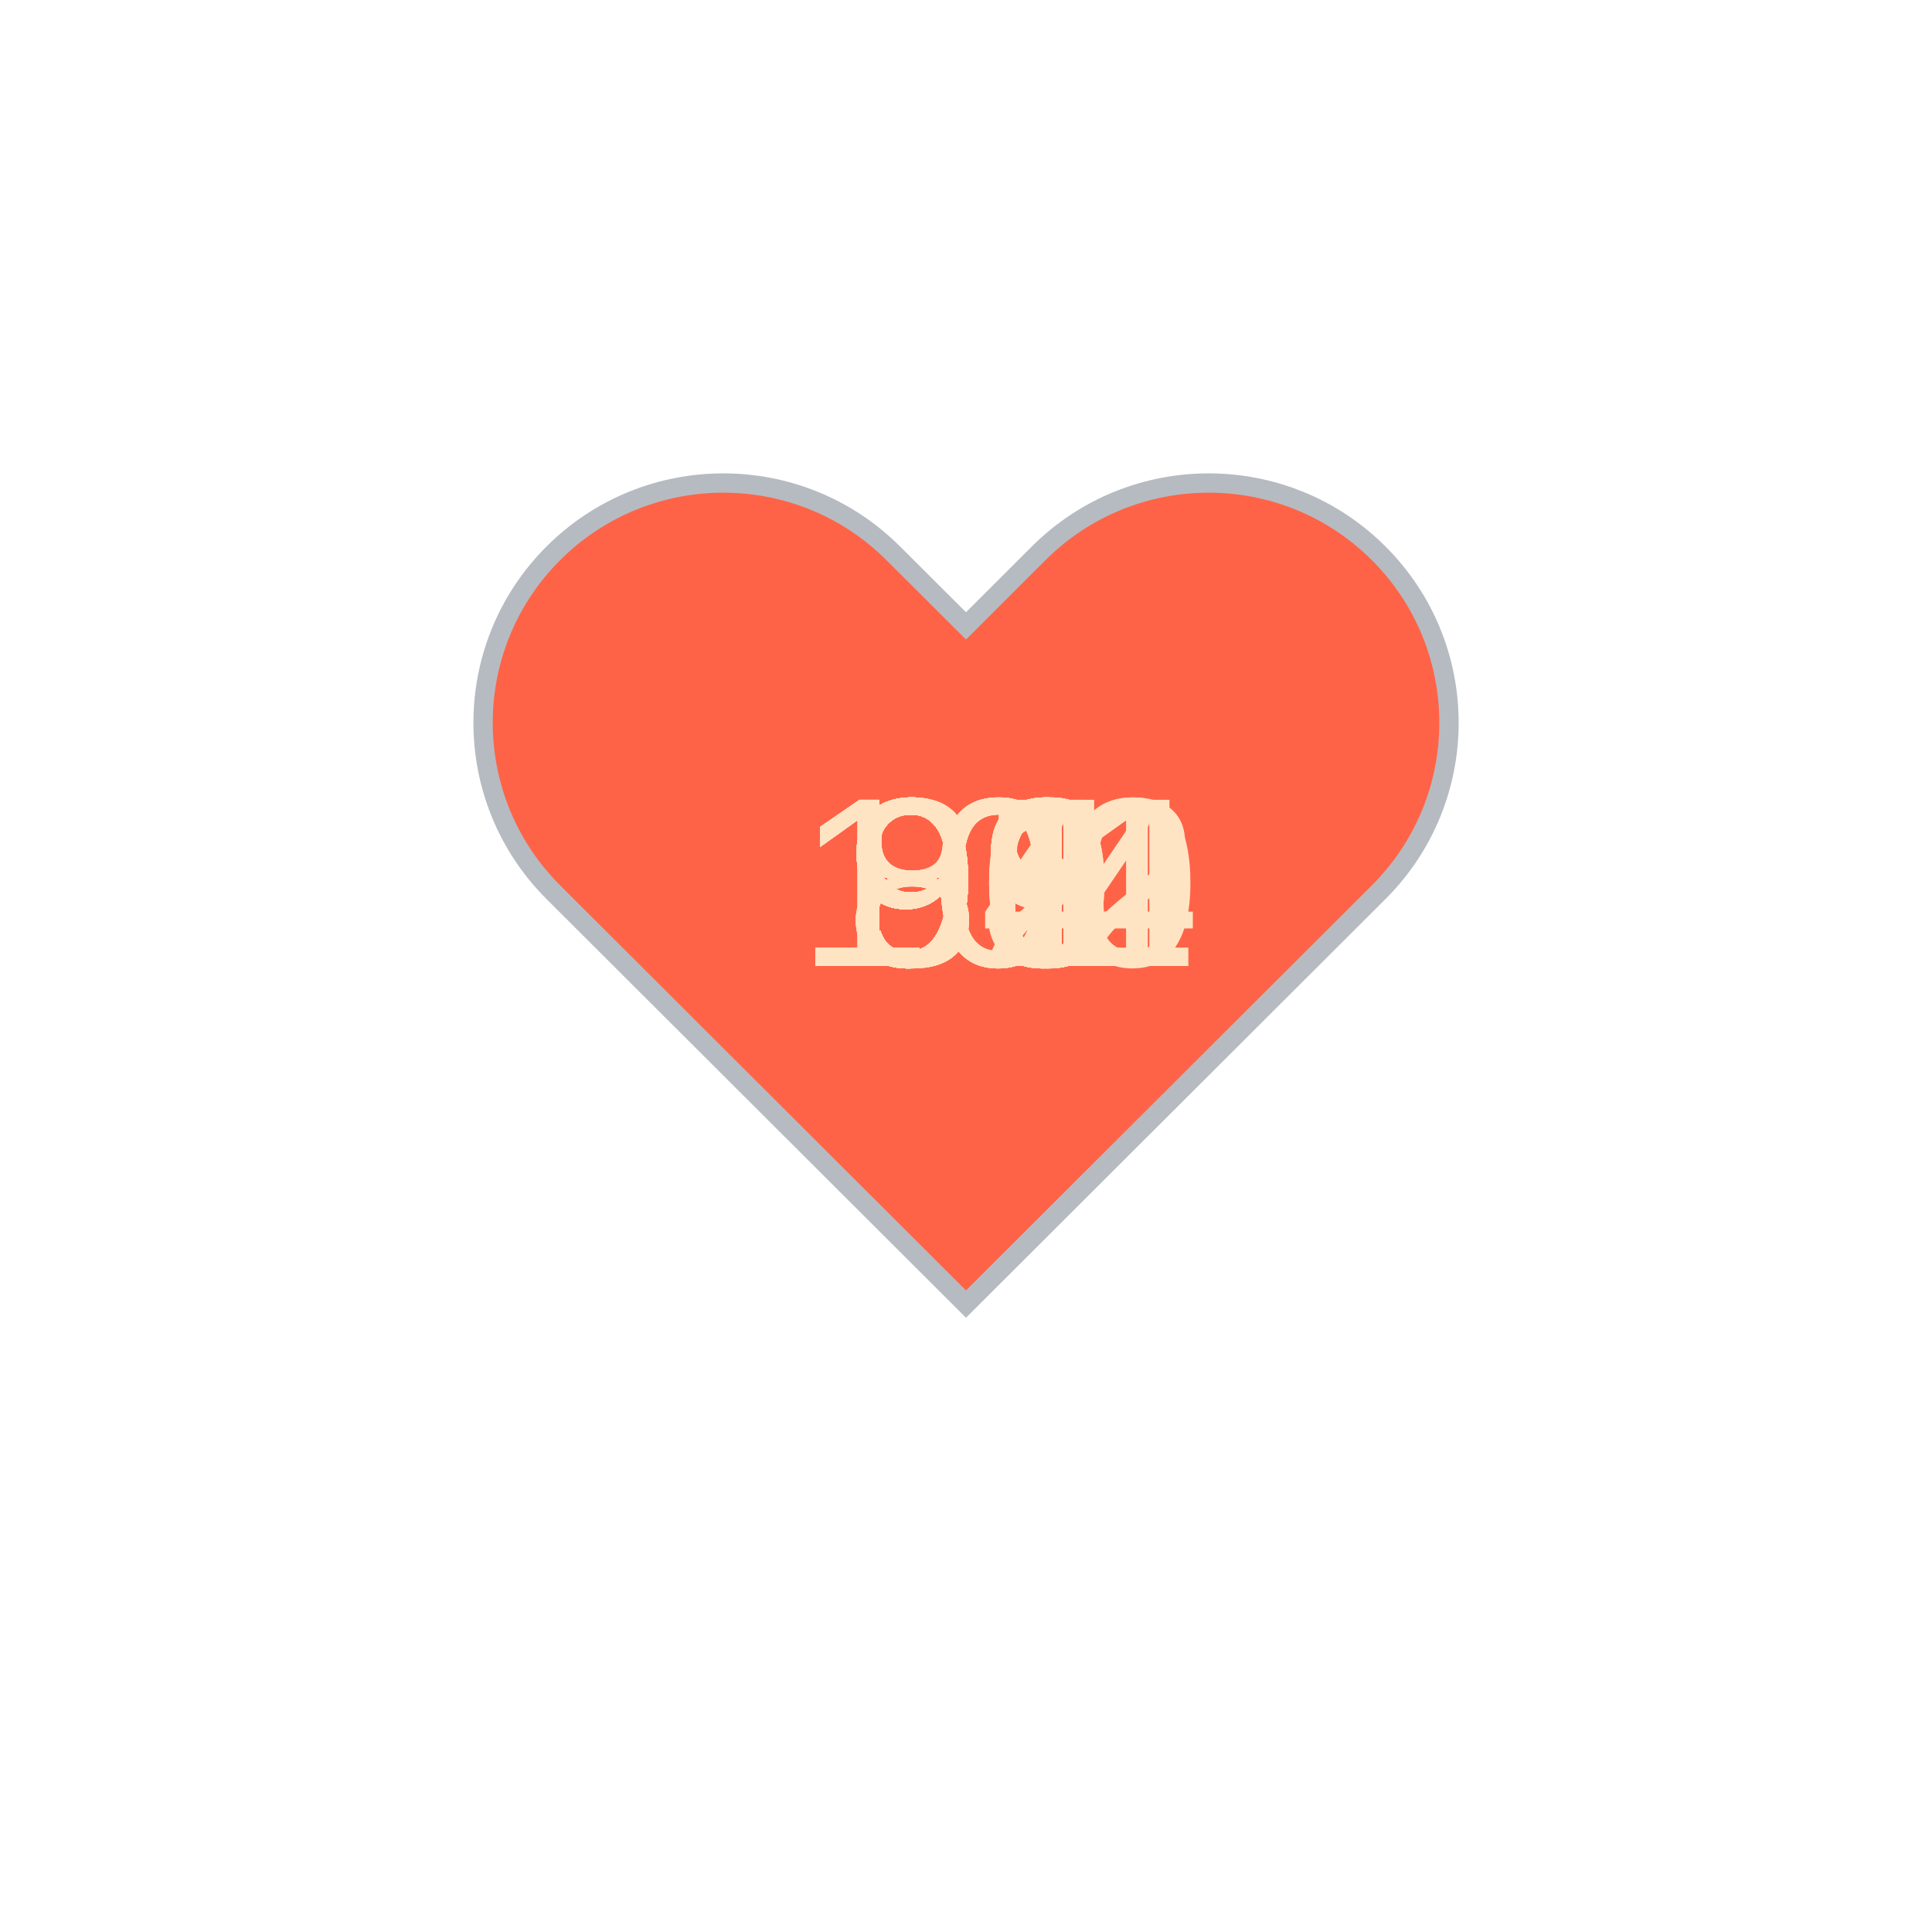
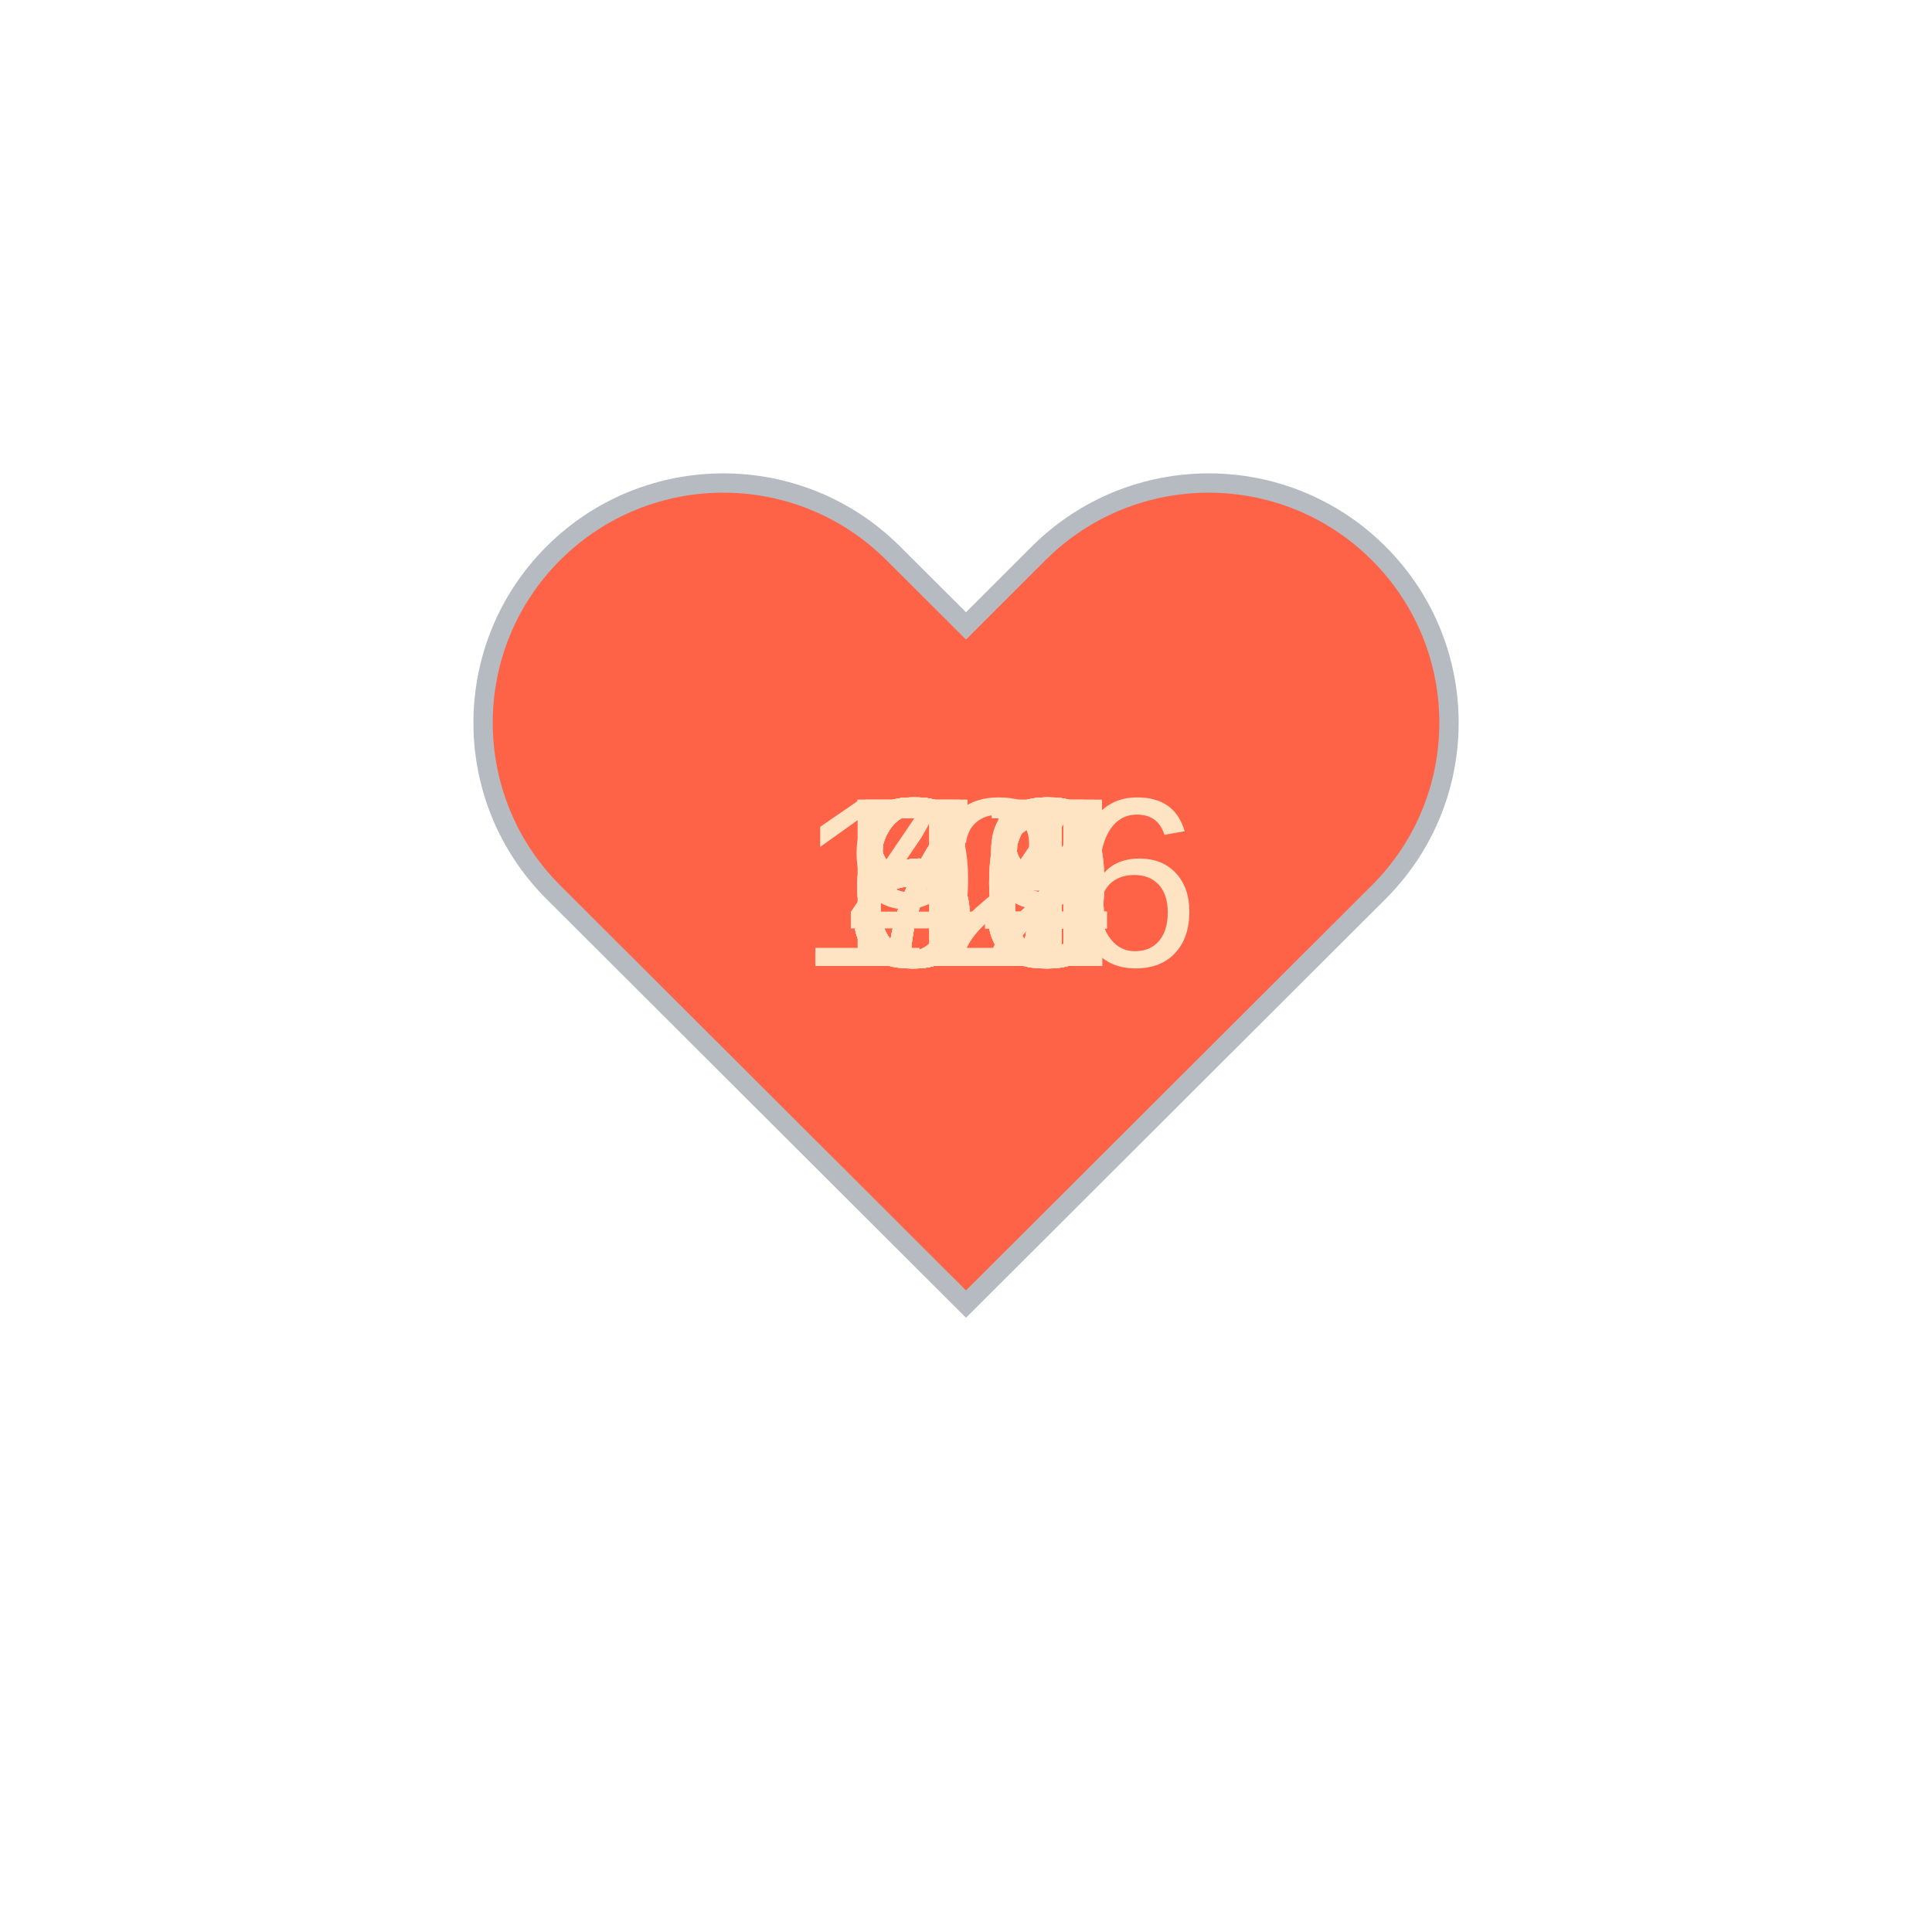
<svg xmlns="http://www.w3.org/2000/svg" baseProfile="full" height="150" version="1.1" viewBox="0,0,200,200" width="150">
  <defs />
  <g transform="translate(100 100)">
    <path d="M92.71,7.27L92.71,7.27c-9.71-9.69-25.46-9.69-35.18,0L50,14.79l-7.54-7.52C32.75-2.42,17-2.42,7.29,7.27v0 c-9.71,9.69-9.71,25.41,0,35.1L50,85l42.71-42.63C102.43,32.68,102.43,16.96,92.71,7.27z" fill="tomato" stroke="#B6BBC1" stroke-width="2" transform="translate(-50 -50)" />
    <animateTransform additive="sum" attributeName="transform" dur="1.2s" repeatCount="indefinite" type="scale" values="1; 1.5; 1.25; 1.5; 1.5; 1;" />
-     <text fill="bisque" style="font-size:25px; font-family:Arial" transform="translate(-12.5 0)">96<animate attributeName="visibility" dur="36.0s" keyTimes="0;0.03;0.07;0.1;0.13;0.17;0.2;0.23;0.27;0.3;0.33;0.37;0.4;0.43;0.47;0.5;0.53;0.57;0.6;0.63;0.67;0.7;0.73;0.77;0.8;0.83;0.87;0.9;0.93;0.97;1.0" repeatCount="indefinite" values="visible;hidden;hidden;hidden;hidden;hidden;hidden;hidden;hidden;hidden;hidden;hidden;hidden;hidden;hidden;hidden;hidden;hidden;hidden;hidden;hidden;hidden;hidden;hidden;hidden;hidden;hidden;hidden;hidden;hidden;hidden" />
+     <text fill="bisque" style="font-size:25px; font-family:Arial" transform="translate(-12.5 0)">58<animate attributeName="visibility" dur="36.0s" keyTimes="0;0.03;0.07;0.1;0.13;0.17;0.2;0.23;0.27;0.3;0.33;0.37;0.4;0.43;0.47;0.5;0.53;0.57;0.6;0.63;0.67;0.7;0.73;0.77;0.8;0.83;0.87;0.9;0.93;0.97;1.0" repeatCount="indefinite" values="visible;hidden;hidden;hidden;hidden;hidden;hidden;hidden;hidden;hidden;hidden;hidden;hidden;hidden;hidden;hidden;hidden;hidden;hidden;hidden;hidden;hidden;hidden;hidden;hidden;hidden;hidden;hidden;hidden;hidden;hidden" />
    </text>
-     <text fill="bisque" style="font-size:25px; font-family:Arial" transform="translate(-12.5 0)">96<animate attributeName="visibility" dur="36.0s" keyTimes="0;0.03;0.07;0.1;0.13;0.17;0.2;0.23;0.27;0.3;0.33;0.37;0.4;0.43;0.47;0.5;0.53;0.57;0.6;0.63;0.67;0.7;0.73;0.77;0.8;0.83;0.87;0.9;0.93;0.97;1.0" repeatCount="indefinite" values="hidden;visible;hidden;hidden;hidden;hidden;hidden;hidden;hidden;hidden;hidden;hidden;hidden;hidden;hidden;hidden;hidden;hidden;hidden;hidden;hidden;hidden;hidden;hidden;hidden;hidden;hidden;hidden;hidden;hidden;hidden" />
+     <text fill="bisque" style="font-size:25px; font-family:Arial" transform="translate(-12.5 0)">64<animate attributeName="visibility" dur="36.0s" keyTimes="0;0.03;0.07;0.1;0.13;0.17;0.2;0.23;0.27;0.3;0.33;0.37;0.4;0.43;0.47;0.5;0.53;0.57;0.6;0.63;0.67;0.7;0.73;0.77;0.8;0.83;0.87;0.9;0.93;0.97;1.0" repeatCount="indefinite" values="hidden;visible;hidden;hidden;hidden;hidden;hidden;hidden;hidden;hidden;hidden;hidden;hidden;hidden;hidden;hidden;hidden;hidden;hidden;hidden;hidden;hidden;hidden;hidden;hidden;hidden;hidden;hidden;hidden;hidden;hidden" />
    </text>
-     <text fill="bisque" style="font-size:25px; font-family:Arial" transform="translate(-12.5 0)">96<animate attributeName="visibility" dur="36.0s" keyTimes="0;0.03;0.07;0.1;0.13;0.17;0.2;0.23;0.27;0.3;0.33;0.37;0.4;0.43;0.47;0.5;0.53;0.57;0.6;0.63;0.67;0.7;0.73;0.77;0.8;0.83;0.87;0.9;0.93;0.97;1.0" repeatCount="indefinite" values="hidden;hidden;visible;hidden;hidden;hidden;hidden;hidden;hidden;hidden;hidden;hidden;hidden;hidden;hidden;hidden;hidden;hidden;hidden;hidden;hidden;hidden;hidden;hidden;hidden;hidden;hidden;hidden;hidden;hidden;hidden" />
+     <text fill="bisque" style="font-size:25px; font-family:Arial" transform="translate(-12.5 0)">59<animate attributeName="visibility" dur="36.0s" keyTimes="0;0.03;0.07;0.1;0.13;0.17;0.2;0.23;0.27;0.3;0.33;0.37;0.4;0.43;0.47;0.5;0.53;0.57;0.6;0.63;0.67;0.7;0.73;0.77;0.8;0.83;0.87;0.9;0.93;0.97;1.0" repeatCount="indefinite" values="hidden;hidden;visible;hidden;hidden;hidden;hidden;hidden;hidden;hidden;hidden;hidden;hidden;hidden;hidden;hidden;hidden;hidden;hidden;hidden;hidden;hidden;hidden;hidden;hidden;hidden;hidden;hidden;hidden;hidden;hidden" />
    </text>
-     <text fill="bisque" style="font-size:25px; font-family:Arial" transform="translate(-12.5 0)">99<animate attributeName="visibility" dur="36.0s" keyTimes="0;0.03;0.07;0.1;0.13;0.17;0.2;0.23;0.27;0.3;0.33;0.37;0.4;0.43;0.47;0.5;0.53;0.57;0.6;0.63;0.67;0.7;0.73;0.77;0.8;0.83;0.87;0.9;0.93;0.97;1.0" repeatCount="indefinite" values="hidden;hidden;hidden;visible;hidden;hidden;hidden;hidden;hidden;hidden;hidden;hidden;hidden;hidden;hidden;hidden;hidden;hidden;hidden;hidden;hidden;hidden;hidden;hidden;hidden;hidden;hidden;hidden;hidden;hidden;hidden" />
+     <text fill="bisque" style="font-size:25px; font-family:Arial" transform="translate(-12.5 0)">58<animate attributeName="visibility" dur="36.0s" keyTimes="0;0.03;0.07;0.1;0.13;0.17;0.2;0.23;0.27;0.3;0.33;0.37;0.4;0.43;0.47;0.5;0.53;0.57;0.6;0.63;0.67;0.7;0.73;0.77;0.8;0.83;0.87;0.9;0.93;0.97;1.0" repeatCount="indefinite" values="hidden;hidden;hidden;visible;hidden;hidden;hidden;hidden;hidden;hidden;hidden;hidden;hidden;hidden;hidden;hidden;hidden;hidden;hidden;hidden;hidden;hidden;hidden;hidden;hidden;hidden;hidden;hidden;hidden;hidden;hidden" />
    </text>
-     <text fill="bisque" style="font-size:25px; font-family:Arial" transform="translate(-17.5 0)">100<animate attributeName="visibility" dur="36.0s" keyTimes="0;0.03;0.07;0.1;0.13;0.17;0.2;0.23;0.27;0.3;0.33;0.37;0.4;0.43;0.47;0.5;0.53;0.57;0.6;0.63;0.67;0.7;0.73;0.77;0.8;0.83;0.87;0.9;0.93;0.97;1.0" repeatCount="indefinite" values="hidden;hidden;hidden;hidden;visible;hidden;hidden;hidden;hidden;hidden;hidden;hidden;hidden;hidden;hidden;hidden;hidden;hidden;hidden;hidden;hidden;hidden;hidden;hidden;hidden;hidden;hidden;hidden;hidden;hidden;hidden" />
+     <text fill="bisque" style="font-size:25px; font-family:Arial" transform="translate(-12.5 0)">63<animate attributeName="visibility" dur="36.0s" keyTimes="0;0.03;0.07;0.1;0.13;0.17;0.2;0.23;0.27;0.3;0.33;0.37;0.4;0.43;0.47;0.5;0.53;0.57;0.6;0.63;0.67;0.7;0.73;0.77;0.8;0.83;0.87;0.9;0.93;0.97;1.0" repeatCount="indefinite" values="hidden;hidden;hidden;hidden;visible;hidden;hidden;hidden;hidden;hidden;hidden;hidden;hidden;hidden;hidden;hidden;hidden;hidden;hidden;hidden;hidden;hidden;hidden;hidden;hidden;hidden;hidden;hidden;hidden;hidden;hidden" />
    </text>
-     <text fill="bisque" style="font-size:25px; font-family:Arial" transform="translate(-12.5 0)">93<animate attributeName="visibility" dur="36.0s" keyTimes="0;0.03;0.07;0.1;0.13;0.17;0.2;0.23;0.27;0.3;0.33;0.37;0.4;0.43;0.47;0.5;0.53;0.57;0.6;0.63;0.67;0.7;0.73;0.77;0.8;0.83;0.87;0.9;0.93;0.97;1.0" repeatCount="indefinite" values="hidden;hidden;hidden;hidden;hidden;visible;hidden;hidden;hidden;hidden;hidden;hidden;hidden;hidden;hidden;hidden;hidden;hidden;hidden;hidden;hidden;hidden;hidden;hidden;hidden;hidden;hidden;hidden;hidden;hidden;hidden" />
+     <text fill="bisque" style="font-size:25px; font-family:Arial" transform="translate(-12.5 0)">64<animate attributeName="visibility" dur="36.0s" keyTimes="0;0.03;0.07;0.1;0.13;0.17;0.2;0.23;0.27;0.3;0.33;0.37;0.4;0.43;0.47;0.5;0.53;0.57;0.6;0.63;0.67;0.7;0.73;0.77;0.8;0.83;0.87;0.9;0.93;0.97;1.0" repeatCount="indefinite" values="hidden;hidden;hidden;hidden;hidden;visible;hidden;hidden;hidden;hidden;hidden;hidden;hidden;hidden;hidden;hidden;hidden;hidden;hidden;hidden;hidden;hidden;hidden;hidden;hidden;hidden;hidden;hidden;hidden;hidden;hidden" />
    </text>
-     <text fill="bisque" style="font-size:25px; font-family:Arial" transform="translate(-12.5 0)">93<animate attributeName="visibility" dur="36.0s" keyTimes="0;0.03;0.07;0.1;0.13;0.17;0.2;0.23;0.27;0.3;0.33;0.37;0.4;0.43;0.47;0.5;0.53;0.57;0.6;0.63;0.67;0.7;0.73;0.77;0.8;0.83;0.87;0.9;0.93;0.97;1.0" repeatCount="indefinite" values="hidden;hidden;hidden;hidden;hidden;hidden;visible;hidden;hidden;hidden;hidden;hidden;hidden;hidden;hidden;hidden;hidden;hidden;hidden;hidden;hidden;hidden;hidden;hidden;hidden;hidden;hidden;hidden;hidden;hidden;hidden" />
+     <text fill="bisque" style="font-size:25px; font-family:Arial" transform="translate(-12.5 0)">67<animate attributeName="visibility" dur="36.0s" keyTimes="0;0.03;0.07;0.1;0.13;0.17;0.2;0.23;0.27;0.3;0.33;0.37;0.4;0.43;0.47;0.5;0.53;0.57;0.6;0.63;0.67;0.7;0.73;0.77;0.8;0.83;0.87;0.9;0.93;0.97;1.0" repeatCount="indefinite" values="hidden;hidden;hidden;hidden;hidden;hidden;visible;hidden;hidden;hidden;hidden;hidden;hidden;hidden;hidden;hidden;hidden;hidden;hidden;hidden;hidden;hidden;hidden;hidden;hidden;hidden;hidden;hidden;hidden;hidden;hidden" />
    </text>
-     <text fill="bisque" style="font-size:25px; font-family:Arial" transform="translate(-12.5 0)">99<animate attributeName="visibility" dur="36.0s" keyTimes="0;0.03;0.07;0.1;0.13;0.17;0.2;0.23;0.27;0.3;0.33;0.37;0.4;0.43;0.47;0.5;0.53;0.57;0.6;0.63;0.67;0.7;0.73;0.77;0.8;0.83;0.87;0.9;0.93;0.97;1.0" repeatCount="indefinite" values="hidden;hidden;hidden;hidden;hidden;hidden;hidden;visible;hidden;hidden;hidden;hidden;hidden;hidden;hidden;hidden;hidden;hidden;hidden;hidden;hidden;hidden;hidden;hidden;hidden;hidden;hidden;hidden;hidden;hidden;hidden" />
+     <text fill="bisque" style="font-size:25px; font-family:Arial" transform="translate(-12.5 0)">61<animate attributeName="visibility" dur="36.0s" keyTimes="0;0.03;0.07;0.1;0.13;0.17;0.2;0.23;0.27;0.3;0.33;0.37;0.4;0.43;0.47;0.5;0.53;0.57;0.6;0.63;0.67;0.7;0.73;0.77;0.8;0.83;0.87;0.9;0.93;0.97;1.0" repeatCount="indefinite" values="hidden;hidden;hidden;hidden;hidden;hidden;hidden;visible;hidden;hidden;hidden;hidden;hidden;hidden;hidden;hidden;hidden;hidden;hidden;hidden;hidden;hidden;hidden;hidden;hidden;hidden;hidden;hidden;hidden;hidden;hidden" />
    </text>
-     <text fill="bisque" style="font-size:25px; font-family:Arial" transform="translate(-12.5 0)">89<animate attributeName="visibility" dur="36.0s" keyTimes="0;0.03;0.07;0.1;0.13;0.17;0.2;0.23;0.27;0.3;0.33;0.37;0.4;0.43;0.47;0.5;0.53;0.57;0.6;0.63;0.67;0.7;0.73;0.77;0.8;0.83;0.87;0.9;0.93;0.97;1.0" repeatCount="indefinite" values="hidden;hidden;hidden;hidden;hidden;hidden;hidden;hidden;visible;hidden;hidden;hidden;hidden;hidden;hidden;hidden;hidden;hidden;hidden;hidden;hidden;hidden;hidden;hidden;hidden;hidden;hidden;hidden;hidden;hidden;hidden" />
+     <text fill="bisque" style="font-size:25px; font-family:Arial" transform="translate(-12.5 0)">57<animate attributeName="visibility" dur="36.0s" keyTimes="0;0.03;0.07;0.1;0.13;0.17;0.2;0.23;0.27;0.3;0.33;0.37;0.4;0.43;0.47;0.5;0.53;0.57;0.6;0.63;0.67;0.7;0.73;0.77;0.8;0.83;0.87;0.9;0.93;0.97;1.0" repeatCount="indefinite" values="hidden;hidden;hidden;hidden;hidden;hidden;hidden;hidden;visible;hidden;hidden;hidden;hidden;hidden;hidden;hidden;hidden;hidden;hidden;hidden;hidden;hidden;hidden;hidden;hidden;hidden;hidden;hidden;hidden;hidden;hidden" />
    </text>
-     <text fill="bisque" style="font-size:25px; font-family:Arial" transform="translate(-12.5 0)">95<animate attributeName="visibility" dur="36.0s" keyTimes="0;0.03;0.07;0.1;0.13;0.17;0.2;0.23;0.27;0.3;0.33;0.37;0.4;0.43;0.47;0.5;0.53;0.57;0.6;0.63;0.67;0.7;0.73;0.77;0.8;0.83;0.87;0.9;0.93;0.97;1.0" repeatCount="indefinite" values="hidden;hidden;hidden;hidden;hidden;hidden;hidden;hidden;hidden;visible;hidden;hidden;hidden;hidden;hidden;hidden;hidden;hidden;hidden;hidden;hidden;hidden;hidden;hidden;hidden;hidden;hidden;hidden;hidden;hidden;hidden" />
+     <text fill="bisque" style="font-size:25px; font-family:Arial" transform="translate(-12.5 0)">56<animate attributeName="visibility" dur="36.0s" keyTimes="0;0.03;0.07;0.1;0.13;0.17;0.2;0.23;0.27;0.3;0.33;0.37;0.4;0.43;0.47;0.5;0.53;0.57;0.6;0.63;0.67;0.7;0.73;0.77;0.8;0.83;0.87;0.9;0.93;0.97;1.0" repeatCount="indefinite" values="hidden;hidden;hidden;hidden;hidden;hidden;hidden;hidden;hidden;visible;hidden;hidden;hidden;hidden;hidden;hidden;hidden;hidden;hidden;hidden;hidden;hidden;hidden;hidden;hidden;hidden;hidden;hidden;hidden;hidden;hidden" />
    </text>
-     <text fill="bisque" style="font-size:25px; font-family:Arial" transform="translate(-12.5 0)">91<animate attributeName="visibility" dur="36.0s" keyTimes="0;0.03;0.07;0.1;0.13;0.17;0.2;0.23;0.27;0.3;0.33;0.37;0.4;0.43;0.47;0.5;0.53;0.57;0.6;0.63;0.67;0.7;0.73;0.77;0.8;0.83;0.87;0.9;0.93;0.97;1.0" repeatCount="indefinite" values="hidden;hidden;hidden;hidden;hidden;hidden;hidden;hidden;hidden;hidden;visible;hidden;hidden;hidden;hidden;hidden;hidden;hidden;hidden;hidden;hidden;hidden;hidden;hidden;hidden;hidden;hidden;hidden;hidden;hidden;hidden" />
+     <text fill="bisque" style="font-size:25px; font-family:Arial" transform="translate(-12.5 0)">76<animate attributeName="visibility" dur="36.0s" keyTimes="0;0.03;0.07;0.1;0.13;0.17;0.2;0.23;0.27;0.3;0.33;0.37;0.4;0.43;0.47;0.5;0.53;0.57;0.6;0.63;0.67;0.7;0.73;0.77;0.8;0.83;0.87;0.9;0.93;0.97;1.0" repeatCount="indefinite" values="hidden;hidden;hidden;hidden;hidden;hidden;hidden;hidden;hidden;hidden;visible;hidden;hidden;hidden;hidden;hidden;hidden;hidden;hidden;hidden;hidden;hidden;hidden;hidden;hidden;hidden;hidden;hidden;hidden;hidden;hidden" />
    </text>
-     <text fill="bisque" style="font-size:25px; font-family:Arial" transform="translate(-12.5 0)">89<animate attributeName="visibility" dur="36.0s" keyTimes="0;0.03;0.07;0.1;0.13;0.17;0.2;0.23;0.27;0.3;0.33;0.37;0.4;0.43;0.47;0.5;0.53;0.57;0.6;0.63;0.67;0.7;0.73;0.77;0.8;0.83;0.87;0.9;0.93;0.97;1.0" repeatCount="indefinite" values="hidden;hidden;hidden;hidden;hidden;hidden;hidden;hidden;hidden;hidden;hidden;visible;hidden;hidden;hidden;hidden;hidden;hidden;hidden;hidden;hidden;hidden;hidden;hidden;hidden;hidden;hidden;hidden;hidden;hidden;hidden" />
+     <text fill="bisque" style="font-size:25px; font-family:Arial" transform="translate(-12.5 0)">77<animate attributeName="visibility" dur="36.0s" keyTimes="0;0.03;0.07;0.1;0.13;0.17;0.2;0.23;0.27;0.3;0.33;0.37;0.4;0.43;0.47;0.5;0.53;0.57;0.6;0.63;0.67;0.7;0.73;0.77;0.8;0.83;0.87;0.9;0.93;0.97;1.0" repeatCount="indefinite" values="hidden;hidden;hidden;hidden;hidden;hidden;hidden;hidden;hidden;hidden;hidden;visible;hidden;hidden;hidden;hidden;hidden;hidden;hidden;hidden;hidden;hidden;hidden;hidden;hidden;hidden;hidden;hidden;hidden;hidden;hidden" />
    </text>
-     <text fill="bisque" style="font-size:25px; font-family:Arial" transform="translate(-12.5 0)">94<animate attributeName="visibility" dur="36.0s" keyTimes="0;0.03;0.07;0.1;0.13;0.17;0.2;0.23;0.27;0.3;0.33;0.37;0.4;0.43;0.47;0.5;0.53;0.57;0.6;0.63;0.67;0.7;0.73;0.77;0.8;0.83;0.87;0.9;0.93;0.97;1.0" repeatCount="indefinite" values="hidden;hidden;hidden;hidden;hidden;hidden;hidden;hidden;hidden;hidden;hidden;hidden;visible;hidden;hidden;hidden;hidden;hidden;hidden;hidden;hidden;hidden;hidden;hidden;hidden;hidden;hidden;hidden;hidden;hidden;hidden" />
+     <text fill="bisque" style="font-size:25px; font-family:Arial" transform="translate(-12.5 0)">76<animate attributeName="visibility" dur="36.0s" keyTimes="0;0.03;0.07;0.1;0.13;0.17;0.2;0.23;0.27;0.3;0.33;0.37;0.4;0.43;0.47;0.5;0.53;0.57;0.6;0.63;0.67;0.7;0.73;0.77;0.8;0.83;0.87;0.9;0.93;0.97;1.0" repeatCount="indefinite" values="hidden;hidden;hidden;hidden;hidden;hidden;hidden;hidden;hidden;hidden;hidden;hidden;visible;hidden;hidden;hidden;hidden;hidden;hidden;hidden;hidden;hidden;hidden;hidden;hidden;hidden;hidden;hidden;hidden;hidden;hidden" />
    </text>
-     <text fill="bisque" style="font-size:25px; font-family:Arial" transform="translate(-12.5 0)">89<animate attributeName="visibility" dur="36.0s" keyTimes="0;0.03;0.07;0.1;0.13;0.17;0.2;0.23;0.27;0.3;0.33;0.37;0.4;0.43;0.47;0.5;0.53;0.57;0.6;0.63;0.67;0.7;0.73;0.77;0.8;0.83;0.87;0.9;0.93;0.97;1.0" repeatCount="indefinite" values="hidden;hidden;hidden;hidden;hidden;hidden;hidden;hidden;hidden;hidden;hidden;hidden;hidden;visible;hidden;hidden;hidden;hidden;hidden;hidden;hidden;hidden;hidden;hidden;hidden;hidden;hidden;hidden;hidden;hidden;hidden" />
+     <text fill="bisque" style="font-size:25px; font-family:Arial" transform="translate(-12.5 0)">78<animate attributeName="visibility" dur="36.0s" keyTimes="0;0.03;0.07;0.1;0.13;0.17;0.2;0.23;0.27;0.3;0.33;0.37;0.4;0.43;0.47;0.5;0.53;0.57;0.6;0.63;0.67;0.7;0.73;0.77;0.8;0.83;0.87;0.9;0.93;0.97;1.0" repeatCount="indefinite" values="hidden;hidden;hidden;hidden;hidden;hidden;hidden;hidden;hidden;hidden;hidden;hidden;hidden;visible;hidden;hidden;hidden;hidden;hidden;hidden;hidden;hidden;hidden;hidden;hidden;hidden;hidden;hidden;hidden;hidden;hidden" />
    </text>
-     <text fill="bisque" style="font-size:25px; font-family:Arial" transform="translate(-12.5 0)">91<animate attributeName="visibility" dur="36.0s" keyTimes="0;0.03;0.07;0.1;0.13;0.17;0.2;0.23;0.27;0.3;0.33;0.37;0.4;0.43;0.47;0.5;0.53;0.57;0.6;0.63;0.67;0.7;0.73;0.77;0.8;0.83;0.87;0.9;0.93;0.97;1.0" repeatCount="indefinite" values="hidden;hidden;hidden;hidden;hidden;hidden;hidden;hidden;hidden;hidden;hidden;hidden;hidden;hidden;visible;hidden;hidden;hidden;hidden;hidden;hidden;hidden;hidden;hidden;hidden;hidden;hidden;hidden;hidden;hidden;hidden" />
+     <text fill="bisque" style="font-size:25px; font-family:Arial" transform="translate(-12.5 0)">81<animate attributeName="visibility" dur="36.0s" keyTimes="0;0.03;0.07;0.1;0.13;0.17;0.2;0.23;0.27;0.3;0.33;0.37;0.4;0.43;0.47;0.5;0.53;0.57;0.6;0.63;0.67;0.7;0.73;0.77;0.8;0.83;0.87;0.9;0.93;0.97;1.0" repeatCount="indefinite" values="hidden;hidden;hidden;hidden;hidden;hidden;hidden;hidden;hidden;hidden;hidden;hidden;hidden;hidden;visible;hidden;hidden;hidden;hidden;hidden;hidden;hidden;hidden;hidden;hidden;hidden;hidden;hidden;hidden;hidden;hidden" />
    </text>
-     <text fill="bisque" style="font-size:25px; font-family:Arial" transform="translate(-12.5 0)">91<animate attributeName="visibility" dur="36.0s" keyTimes="0;0.03;0.07;0.1;0.13;0.17;0.2;0.23;0.27;0.3;0.33;0.37;0.4;0.43;0.47;0.5;0.53;0.57;0.6;0.63;0.67;0.7;0.73;0.77;0.8;0.83;0.87;0.9;0.93;0.97;1.0" repeatCount="indefinite" values="hidden;hidden;hidden;hidden;hidden;hidden;hidden;hidden;hidden;hidden;hidden;hidden;hidden;hidden;hidden;visible;hidden;hidden;hidden;hidden;hidden;hidden;hidden;hidden;hidden;hidden;hidden;hidden;hidden;hidden;hidden" />
+     <text fill="bisque" style="font-size:25px; font-family:Arial" transform="translate(-12.5 0)">81<animate attributeName="visibility" dur="36.0s" keyTimes="0;0.03;0.07;0.1;0.13;0.17;0.2;0.23;0.27;0.3;0.33;0.37;0.4;0.43;0.47;0.5;0.53;0.57;0.6;0.63;0.67;0.7;0.73;0.77;0.8;0.83;0.87;0.9;0.93;0.97;1.0" repeatCount="indefinite" values="hidden;hidden;hidden;hidden;hidden;hidden;hidden;hidden;hidden;hidden;hidden;hidden;hidden;hidden;hidden;visible;hidden;hidden;hidden;hidden;hidden;hidden;hidden;hidden;hidden;hidden;hidden;hidden;hidden;hidden;hidden" />
    </text>
-     <text fill="bisque" style="font-size:25px; font-family:Arial" transform="translate(-17.5 0)">102<animate attributeName="visibility" dur="36.0s" keyTimes="0;0.03;0.07;0.1;0.13;0.17;0.2;0.23;0.27;0.3;0.33;0.37;0.4;0.43;0.47;0.5;0.53;0.57;0.6;0.63;0.67;0.7;0.73;0.77;0.8;0.83;0.87;0.9;0.93;0.97;1.0" repeatCount="indefinite" values="hidden;hidden;hidden;hidden;hidden;hidden;hidden;hidden;hidden;hidden;hidden;hidden;hidden;hidden;hidden;hidden;visible;hidden;hidden;hidden;hidden;hidden;hidden;hidden;hidden;hidden;hidden;hidden;hidden;hidden;hidden" />
+     <text fill="bisque" style="font-size:25px; font-family:Arial" transform="translate(-12.5 0)">77<animate attributeName="visibility" dur="36.0s" keyTimes="0;0.03;0.07;0.1;0.13;0.17;0.2;0.23;0.27;0.3;0.33;0.37;0.4;0.43;0.47;0.5;0.53;0.57;0.6;0.63;0.67;0.7;0.73;0.77;0.8;0.83;0.87;0.9;0.93;0.97;1.0" repeatCount="indefinite" values="hidden;hidden;hidden;hidden;hidden;hidden;hidden;hidden;hidden;hidden;hidden;hidden;hidden;hidden;hidden;hidden;visible;hidden;hidden;hidden;hidden;hidden;hidden;hidden;hidden;hidden;hidden;hidden;hidden;hidden;hidden" />
    </text>
-     <text fill="bisque" style="font-size:25px; font-family:Arial" transform="translate(-17.5 0)">101<animate attributeName="visibility" dur="36.0s" keyTimes="0;0.03;0.07;0.1;0.13;0.17;0.2;0.23;0.27;0.3;0.33;0.37;0.4;0.43;0.47;0.5;0.53;0.57;0.6;0.63;0.67;0.7;0.73;0.77;0.8;0.83;0.87;0.9;0.93;0.97;1.0" repeatCount="indefinite" values="hidden;hidden;hidden;hidden;hidden;hidden;hidden;hidden;hidden;hidden;hidden;hidden;hidden;hidden;hidden;hidden;hidden;visible;hidden;hidden;hidden;hidden;hidden;hidden;hidden;hidden;hidden;hidden;hidden;hidden;hidden" />
+     <text fill="bisque" style="font-size:25px; font-family:Arial" transform="translate(-12.5 0)">75<animate attributeName="visibility" dur="36.0s" keyTimes="0;0.03;0.07;0.1;0.13;0.17;0.2;0.23;0.27;0.3;0.33;0.37;0.4;0.43;0.47;0.5;0.53;0.57;0.6;0.63;0.67;0.7;0.73;0.77;0.8;0.83;0.87;0.9;0.93;0.97;1.0" repeatCount="indefinite" values="hidden;hidden;hidden;hidden;hidden;hidden;hidden;hidden;hidden;hidden;hidden;hidden;hidden;hidden;hidden;hidden;hidden;visible;hidden;hidden;hidden;hidden;hidden;hidden;hidden;hidden;hidden;hidden;hidden;hidden;hidden" />
    </text>
-     <text fill="bisque" style="font-size:25px; font-family:Arial" transform="translate(-12.5 0)">99<animate attributeName="visibility" dur="36.0s" keyTimes="0;0.03;0.07;0.1;0.13;0.17;0.2;0.23;0.27;0.3;0.33;0.37;0.4;0.43;0.47;0.5;0.53;0.57;0.6;0.63;0.67;0.7;0.73;0.77;0.8;0.83;0.87;0.9;0.93;0.97;1.0" repeatCount="indefinite" values="hidden;hidden;hidden;hidden;hidden;hidden;hidden;hidden;hidden;hidden;hidden;hidden;hidden;hidden;hidden;hidden;hidden;hidden;visible;hidden;hidden;hidden;hidden;hidden;hidden;hidden;hidden;hidden;hidden;hidden;hidden" />
+     <text fill="bisque" style="font-size:25px; font-family:Arial" transform="translate(-12.5 0)">68<animate attributeName="visibility" dur="36.0s" keyTimes="0;0.03;0.07;0.1;0.13;0.17;0.2;0.23;0.27;0.3;0.33;0.37;0.4;0.43;0.47;0.5;0.53;0.57;0.6;0.63;0.67;0.7;0.73;0.77;0.8;0.83;0.87;0.9;0.93;0.97;1.0" repeatCount="indefinite" values="hidden;hidden;hidden;hidden;hidden;hidden;hidden;hidden;hidden;hidden;hidden;hidden;hidden;hidden;hidden;hidden;hidden;hidden;visible;hidden;hidden;hidden;hidden;hidden;hidden;hidden;hidden;hidden;hidden;hidden;hidden" />
    </text>
-     <text fill="bisque" style="font-size:25px; font-family:Arial" transform="translate(-12.5 0)">99<animate attributeName="visibility" dur="36.0s" keyTimes="0;0.03;0.07;0.1;0.13;0.17;0.2;0.23;0.27;0.3;0.33;0.37;0.4;0.43;0.47;0.5;0.53;0.57;0.6;0.63;0.67;0.7;0.73;0.77;0.8;0.83;0.87;0.9;0.93;0.97;1.0" repeatCount="indefinite" values="hidden;hidden;hidden;hidden;hidden;hidden;hidden;hidden;hidden;hidden;hidden;hidden;hidden;hidden;hidden;hidden;hidden;hidden;hidden;visible;hidden;hidden;hidden;hidden;hidden;hidden;hidden;hidden;hidden;hidden;hidden" />
+     <text fill="bisque" style="font-size:25px; font-family:Arial" transform="translate(-12.5 0)">64<animate attributeName="visibility" dur="36.0s" keyTimes="0;0.03;0.07;0.1;0.13;0.17;0.2;0.23;0.27;0.3;0.33;0.37;0.4;0.43;0.47;0.5;0.53;0.57;0.6;0.63;0.67;0.7;0.73;0.77;0.8;0.83;0.87;0.9;0.93;0.97;1.0" repeatCount="indefinite" values="hidden;hidden;hidden;hidden;hidden;hidden;hidden;hidden;hidden;hidden;hidden;hidden;hidden;hidden;hidden;hidden;hidden;hidden;hidden;visible;hidden;hidden;hidden;hidden;hidden;hidden;hidden;hidden;hidden;hidden;hidden" />
    </text>
-     <text fill="bisque" style="font-size:25px; font-family:Arial" transform="translate(-12.5 0)">99<animate attributeName="visibility" dur="36.0s" keyTimes="0;0.03;0.07;0.1;0.13;0.17;0.2;0.23;0.27;0.3;0.33;0.37;0.4;0.43;0.47;0.5;0.53;0.57;0.6;0.63;0.67;0.7;0.73;0.77;0.8;0.83;0.87;0.9;0.93;0.97;1.0" repeatCount="indefinite" values="hidden;hidden;hidden;hidden;hidden;hidden;hidden;hidden;hidden;hidden;hidden;hidden;hidden;hidden;hidden;hidden;hidden;hidden;hidden;hidden;visible;hidden;hidden;hidden;hidden;hidden;hidden;hidden;hidden;hidden;hidden" />
+     <text fill="bisque" style="font-size:25px; font-family:Arial" transform="translate(-12.5 0)">60<animate attributeName="visibility" dur="36.0s" keyTimes="0;0.03;0.07;0.1;0.13;0.17;0.2;0.23;0.27;0.3;0.33;0.37;0.4;0.43;0.47;0.5;0.53;0.57;0.6;0.63;0.67;0.7;0.73;0.77;0.8;0.83;0.87;0.9;0.93;0.97;1.0" repeatCount="indefinite" values="hidden;hidden;hidden;hidden;hidden;hidden;hidden;hidden;hidden;hidden;hidden;hidden;hidden;hidden;hidden;hidden;hidden;hidden;hidden;hidden;visible;hidden;hidden;hidden;hidden;hidden;hidden;hidden;hidden;hidden;hidden" />
    </text>
-     <text fill="bisque" style="font-size:25px; font-family:Arial" transform="translate(-17.5 0)">101<animate attributeName="visibility" dur="36.0s" keyTimes="0;0.03;0.07;0.1;0.13;0.17;0.2;0.23;0.27;0.3;0.33;0.37;0.4;0.43;0.47;0.5;0.53;0.57;0.6;0.63;0.67;0.7;0.73;0.77;0.8;0.83;0.87;0.9;0.93;0.97;1.0" repeatCount="indefinite" values="hidden;hidden;hidden;hidden;hidden;hidden;hidden;hidden;hidden;hidden;hidden;hidden;hidden;hidden;hidden;hidden;hidden;hidden;hidden;hidden;hidden;visible;hidden;hidden;hidden;hidden;hidden;hidden;hidden;hidden;hidden" />
+     <text fill="bisque" style="font-size:25px; font-family:Arial" transform="translate(-12.5 0)">48<animate attributeName="visibility" dur="36.0s" keyTimes="0;0.03;0.07;0.1;0.13;0.17;0.2;0.23;0.27;0.3;0.33;0.37;0.4;0.43;0.47;0.5;0.53;0.57;0.6;0.63;0.67;0.7;0.73;0.77;0.8;0.83;0.87;0.9;0.93;0.97;1.0" repeatCount="indefinite" values="hidden;hidden;hidden;hidden;hidden;hidden;hidden;hidden;hidden;hidden;hidden;hidden;hidden;hidden;hidden;hidden;hidden;hidden;hidden;hidden;hidden;visible;hidden;hidden;hidden;hidden;hidden;hidden;hidden;hidden;hidden" />
    </text>
-     <text fill="bisque" style="font-size:25px; font-family:Arial" transform="translate(-12.5 0)">98<animate attributeName="visibility" dur="36.0s" keyTimes="0;0.03;0.07;0.1;0.13;0.17;0.2;0.23;0.27;0.3;0.33;0.37;0.4;0.43;0.47;0.5;0.53;0.57;0.6;0.63;0.67;0.7;0.73;0.77;0.8;0.83;0.87;0.9;0.93;0.97;1.0" repeatCount="indefinite" values="hidden;hidden;hidden;hidden;hidden;hidden;hidden;hidden;hidden;hidden;hidden;hidden;hidden;hidden;hidden;hidden;hidden;hidden;hidden;hidden;hidden;hidden;visible;hidden;hidden;hidden;hidden;hidden;hidden;hidden;hidden" />
+     <text fill="bisque" style="font-size:25px; font-family:Arial" transform="translate(-12.5 0)">95<animate attributeName="visibility" dur="36.0s" keyTimes="0;0.03;0.07;0.1;0.13;0.17;0.2;0.23;0.27;0.3;0.33;0.37;0.4;0.43;0.47;0.5;0.53;0.57;0.6;0.63;0.67;0.7;0.73;0.77;0.8;0.83;0.87;0.9;0.93;0.97;1.0" repeatCount="indefinite" values="hidden;hidden;hidden;hidden;hidden;hidden;hidden;hidden;hidden;hidden;hidden;hidden;hidden;hidden;hidden;hidden;hidden;hidden;hidden;hidden;hidden;hidden;visible;hidden;hidden;hidden;hidden;hidden;hidden;hidden;hidden" />
    </text>
-     <text fill="bisque" style="font-size:25px; font-family:Arial" transform="translate(-17.5 0)">104<animate attributeName="visibility" dur="36.0s" keyTimes="0;0.03;0.07;0.1;0.13;0.17;0.2;0.23;0.27;0.3;0.33;0.37;0.4;0.43;0.47;0.5;0.53;0.57;0.6;0.63;0.67;0.7;0.73;0.77;0.8;0.83;0.87;0.9;0.93;0.97;1.0" repeatCount="indefinite" values="hidden;hidden;hidden;hidden;hidden;hidden;hidden;hidden;hidden;hidden;hidden;hidden;hidden;hidden;hidden;hidden;hidden;hidden;hidden;hidden;hidden;hidden;hidden;visible;hidden;hidden;hidden;hidden;hidden;hidden;hidden" />
+     <text fill="bisque" style="font-size:25px; font-family:Arial" transform="translate(-12.5 0)">89<animate attributeName="visibility" dur="36.0s" keyTimes="0;0.03;0.07;0.1;0.13;0.17;0.2;0.23;0.27;0.3;0.33;0.37;0.4;0.43;0.47;0.5;0.53;0.57;0.6;0.63;0.67;0.7;0.73;0.77;0.8;0.83;0.87;0.9;0.93;0.97;1.0" repeatCount="indefinite" values="hidden;hidden;hidden;hidden;hidden;hidden;hidden;hidden;hidden;hidden;hidden;hidden;hidden;hidden;hidden;hidden;hidden;hidden;hidden;hidden;hidden;hidden;hidden;visible;hidden;hidden;hidden;hidden;hidden;hidden;hidden" />
    </text>
-     <text fill="bisque" style="font-size:25px; font-family:Arial" transform="translate(-12.5 0)">90<animate attributeName="visibility" dur="36.0s" keyTimes="0;0.03;0.07;0.1;0.13;0.17;0.2;0.23;0.27;0.3;0.33;0.37;0.4;0.43;0.47;0.5;0.53;0.57;0.6;0.63;0.67;0.7;0.73;0.77;0.8;0.83;0.87;0.9;0.93;0.97;1.0" repeatCount="indefinite" values="hidden;hidden;hidden;hidden;hidden;hidden;hidden;hidden;hidden;hidden;hidden;hidden;hidden;hidden;hidden;hidden;hidden;hidden;hidden;hidden;hidden;hidden;hidden;hidden;visible;hidden;hidden;hidden;hidden;hidden;hidden" />
+     <text fill="bisque" style="font-size:25px; font-family:Arial" transform="translate(-12.5 0)">86<animate attributeName="visibility" dur="36.0s" keyTimes="0;0.03;0.07;0.1;0.13;0.17;0.2;0.23;0.27;0.3;0.33;0.37;0.4;0.43;0.47;0.5;0.53;0.57;0.6;0.63;0.67;0.7;0.73;0.77;0.8;0.83;0.87;0.9;0.93;0.97;1.0" repeatCount="indefinite" values="hidden;hidden;hidden;hidden;hidden;hidden;hidden;hidden;hidden;hidden;hidden;hidden;hidden;hidden;hidden;hidden;hidden;hidden;hidden;hidden;hidden;hidden;hidden;hidden;visible;hidden;hidden;hidden;hidden;hidden;hidden" />
    </text>
-     <text fill="bisque" style="font-size:25px; font-family:Arial" transform="translate(-12.5 0)">88<animate attributeName="visibility" dur="36.0s" keyTimes="0;0.03;0.07;0.1;0.13;0.17;0.2;0.23;0.27;0.3;0.33;0.37;0.4;0.43;0.47;0.5;0.53;0.57;0.6;0.63;0.67;0.7;0.73;0.77;0.8;0.83;0.87;0.9;0.93;0.97;1.0" repeatCount="indefinite" values="hidden;hidden;hidden;hidden;hidden;hidden;hidden;hidden;hidden;hidden;hidden;hidden;hidden;hidden;hidden;hidden;hidden;hidden;hidden;hidden;hidden;hidden;hidden;hidden;hidden;visible;hidden;hidden;hidden;hidden;hidden" />
+     <text fill="bisque" style="font-size:25px; font-family:Arial" transform="translate(-12.5 0)">82<animate attributeName="visibility" dur="36.0s" keyTimes="0;0.03;0.07;0.1;0.13;0.17;0.2;0.23;0.27;0.3;0.33;0.37;0.4;0.43;0.47;0.5;0.53;0.57;0.6;0.63;0.67;0.7;0.73;0.77;0.8;0.83;0.87;0.9;0.93;0.97;1.0" repeatCount="indefinite" values="hidden;hidden;hidden;hidden;hidden;hidden;hidden;hidden;hidden;hidden;hidden;hidden;hidden;hidden;hidden;hidden;hidden;hidden;hidden;hidden;hidden;hidden;hidden;hidden;hidden;visible;hidden;hidden;hidden;hidden;hidden" />
    </text>
-     <text fill="bisque" style="font-size:25px; font-family:Arial" transform="translate(-12.5 0)">96<animate attributeName="visibility" dur="36.0s" keyTimes="0;0.03;0.07;0.1;0.13;0.17;0.2;0.23;0.27;0.3;0.33;0.37;0.4;0.43;0.47;0.5;0.53;0.57;0.6;0.63;0.67;0.7;0.73;0.77;0.8;0.83;0.87;0.9;0.93;0.97;1.0" repeatCount="indefinite" values="hidden;hidden;hidden;hidden;hidden;hidden;hidden;hidden;hidden;hidden;hidden;hidden;hidden;hidden;hidden;hidden;hidden;hidden;hidden;hidden;hidden;hidden;hidden;hidden;hidden;hidden;visible;hidden;hidden;hidden;hidden" />
+     <text fill="bisque" style="font-size:25px; font-family:Arial" transform="translate(-12.5 0)">80<animate attributeName="visibility" dur="36.0s" keyTimes="0;0.03;0.07;0.1;0.13;0.17;0.2;0.23;0.27;0.3;0.33;0.37;0.4;0.43;0.47;0.5;0.53;0.57;0.6;0.63;0.67;0.7;0.73;0.77;0.8;0.83;0.87;0.9;0.93;0.97;1.0" repeatCount="indefinite" values="hidden;hidden;hidden;hidden;hidden;hidden;hidden;hidden;hidden;hidden;hidden;hidden;hidden;hidden;hidden;hidden;hidden;hidden;hidden;hidden;hidden;hidden;hidden;hidden;hidden;hidden;visible;hidden;hidden;hidden;hidden" />
    </text>
-     <text fill="bisque" style="font-size:25px; font-family:Arial" transform="translate(-12.5 0)">92<animate attributeName="visibility" dur="36.0s" keyTimes="0;0.03;0.07;0.1;0.13;0.17;0.2;0.23;0.27;0.3;0.33;0.37;0.4;0.43;0.47;0.5;0.53;0.57;0.6;0.63;0.67;0.7;0.73;0.77;0.8;0.83;0.87;0.9;0.93;0.97;1.0" repeatCount="indefinite" values="hidden;hidden;hidden;hidden;hidden;hidden;hidden;hidden;hidden;hidden;hidden;hidden;hidden;hidden;hidden;hidden;hidden;hidden;hidden;hidden;hidden;hidden;hidden;hidden;hidden;hidden;hidden;visible;hidden;hidden;hidden" />
+     <text fill="bisque" style="font-size:25px; font-family:Arial" transform="translate(-12.5 0)">85<animate attributeName="visibility" dur="36.0s" keyTimes="0;0.03;0.07;0.1;0.13;0.17;0.2;0.23;0.27;0.3;0.33;0.37;0.4;0.43;0.47;0.5;0.53;0.57;0.6;0.63;0.67;0.7;0.73;0.77;0.8;0.83;0.87;0.9;0.93;0.97;1.0" repeatCount="indefinite" values="hidden;hidden;hidden;hidden;hidden;hidden;hidden;hidden;hidden;hidden;hidden;hidden;hidden;hidden;hidden;hidden;hidden;hidden;hidden;hidden;hidden;hidden;hidden;hidden;hidden;hidden;hidden;visible;hidden;hidden;hidden" />
    </text>
-     <text fill="bisque" style="font-size:25px; font-family:Arial" transform="translate(-12.5 0)">91<animate attributeName="visibility" dur="36.0s" keyTimes="0;0.03;0.07;0.1;0.13;0.17;0.2;0.23;0.27;0.3;0.33;0.37;0.4;0.43;0.47;0.5;0.53;0.57;0.6;0.63;0.67;0.7;0.73;0.77;0.8;0.83;0.87;0.9;0.93;0.97;1.0" repeatCount="indefinite" values="hidden;hidden;hidden;hidden;hidden;hidden;hidden;hidden;hidden;hidden;hidden;hidden;hidden;hidden;hidden;hidden;hidden;hidden;hidden;hidden;hidden;hidden;hidden;hidden;hidden;hidden;hidden;hidden;visible;hidden;hidden" />
+     <text fill="bisque" style="font-size:25px; font-family:Arial" transform="translate(-12.5 0)">87<animate attributeName="visibility" dur="36.0s" keyTimes="0;0.03;0.07;0.1;0.13;0.17;0.2;0.23;0.27;0.3;0.33;0.37;0.4;0.43;0.47;0.5;0.53;0.57;0.6;0.63;0.67;0.7;0.73;0.77;0.8;0.83;0.87;0.9;0.93;0.97;1.0" repeatCount="indefinite" values="hidden;hidden;hidden;hidden;hidden;hidden;hidden;hidden;hidden;hidden;hidden;hidden;hidden;hidden;hidden;hidden;hidden;hidden;hidden;hidden;hidden;hidden;hidden;hidden;hidden;hidden;hidden;hidden;visible;hidden;hidden" />
    </text>
-     <text fill="bisque" style="font-size:25px; font-family:Arial" transform="translate(-12.5 0)">90<animate attributeName="visibility" dur="36.0s" keyTimes="0;0.03;0.07;0.1;0.13;0.17;0.2;0.23;0.27;0.3;0.33;0.37;0.4;0.43;0.47;0.5;0.53;0.57;0.6;0.63;0.67;0.7;0.73;0.77;0.8;0.83;0.87;0.9;0.93;0.97;1.0" repeatCount="indefinite" values="hidden;hidden;hidden;hidden;hidden;hidden;hidden;hidden;hidden;hidden;hidden;hidden;hidden;hidden;hidden;hidden;hidden;hidden;hidden;hidden;hidden;hidden;hidden;hidden;hidden;hidden;hidden;hidden;hidden;visible;hidden" />
+     <text fill="bisque" style="font-size:25px; font-family:Arial" transform="translate(-17.5 0)">126<animate attributeName="visibility" dur="36.0s" keyTimes="0;0.03;0.07;0.1;0.13;0.17;0.2;0.23;0.27;0.3;0.33;0.37;0.4;0.43;0.47;0.5;0.53;0.57;0.6;0.63;0.67;0.7;0.73;0.77;0.8;0.83;0.87;0.9;0.93;0.97;1.0" repeatCount="indefinite" values="hidden;hidden;hidden;hidden;hidden;hidden;hidden;hidden;hidden;hidden;hidden;hidden;hidden;hidden;hidden;hidden;hidden;hidden;hidden;hidden;hidden;hidden;hidden;hidden;hidden;hidden;hidden;hidden;hidden;visible;hidden" />
    </text>
  </g>
</svg>
